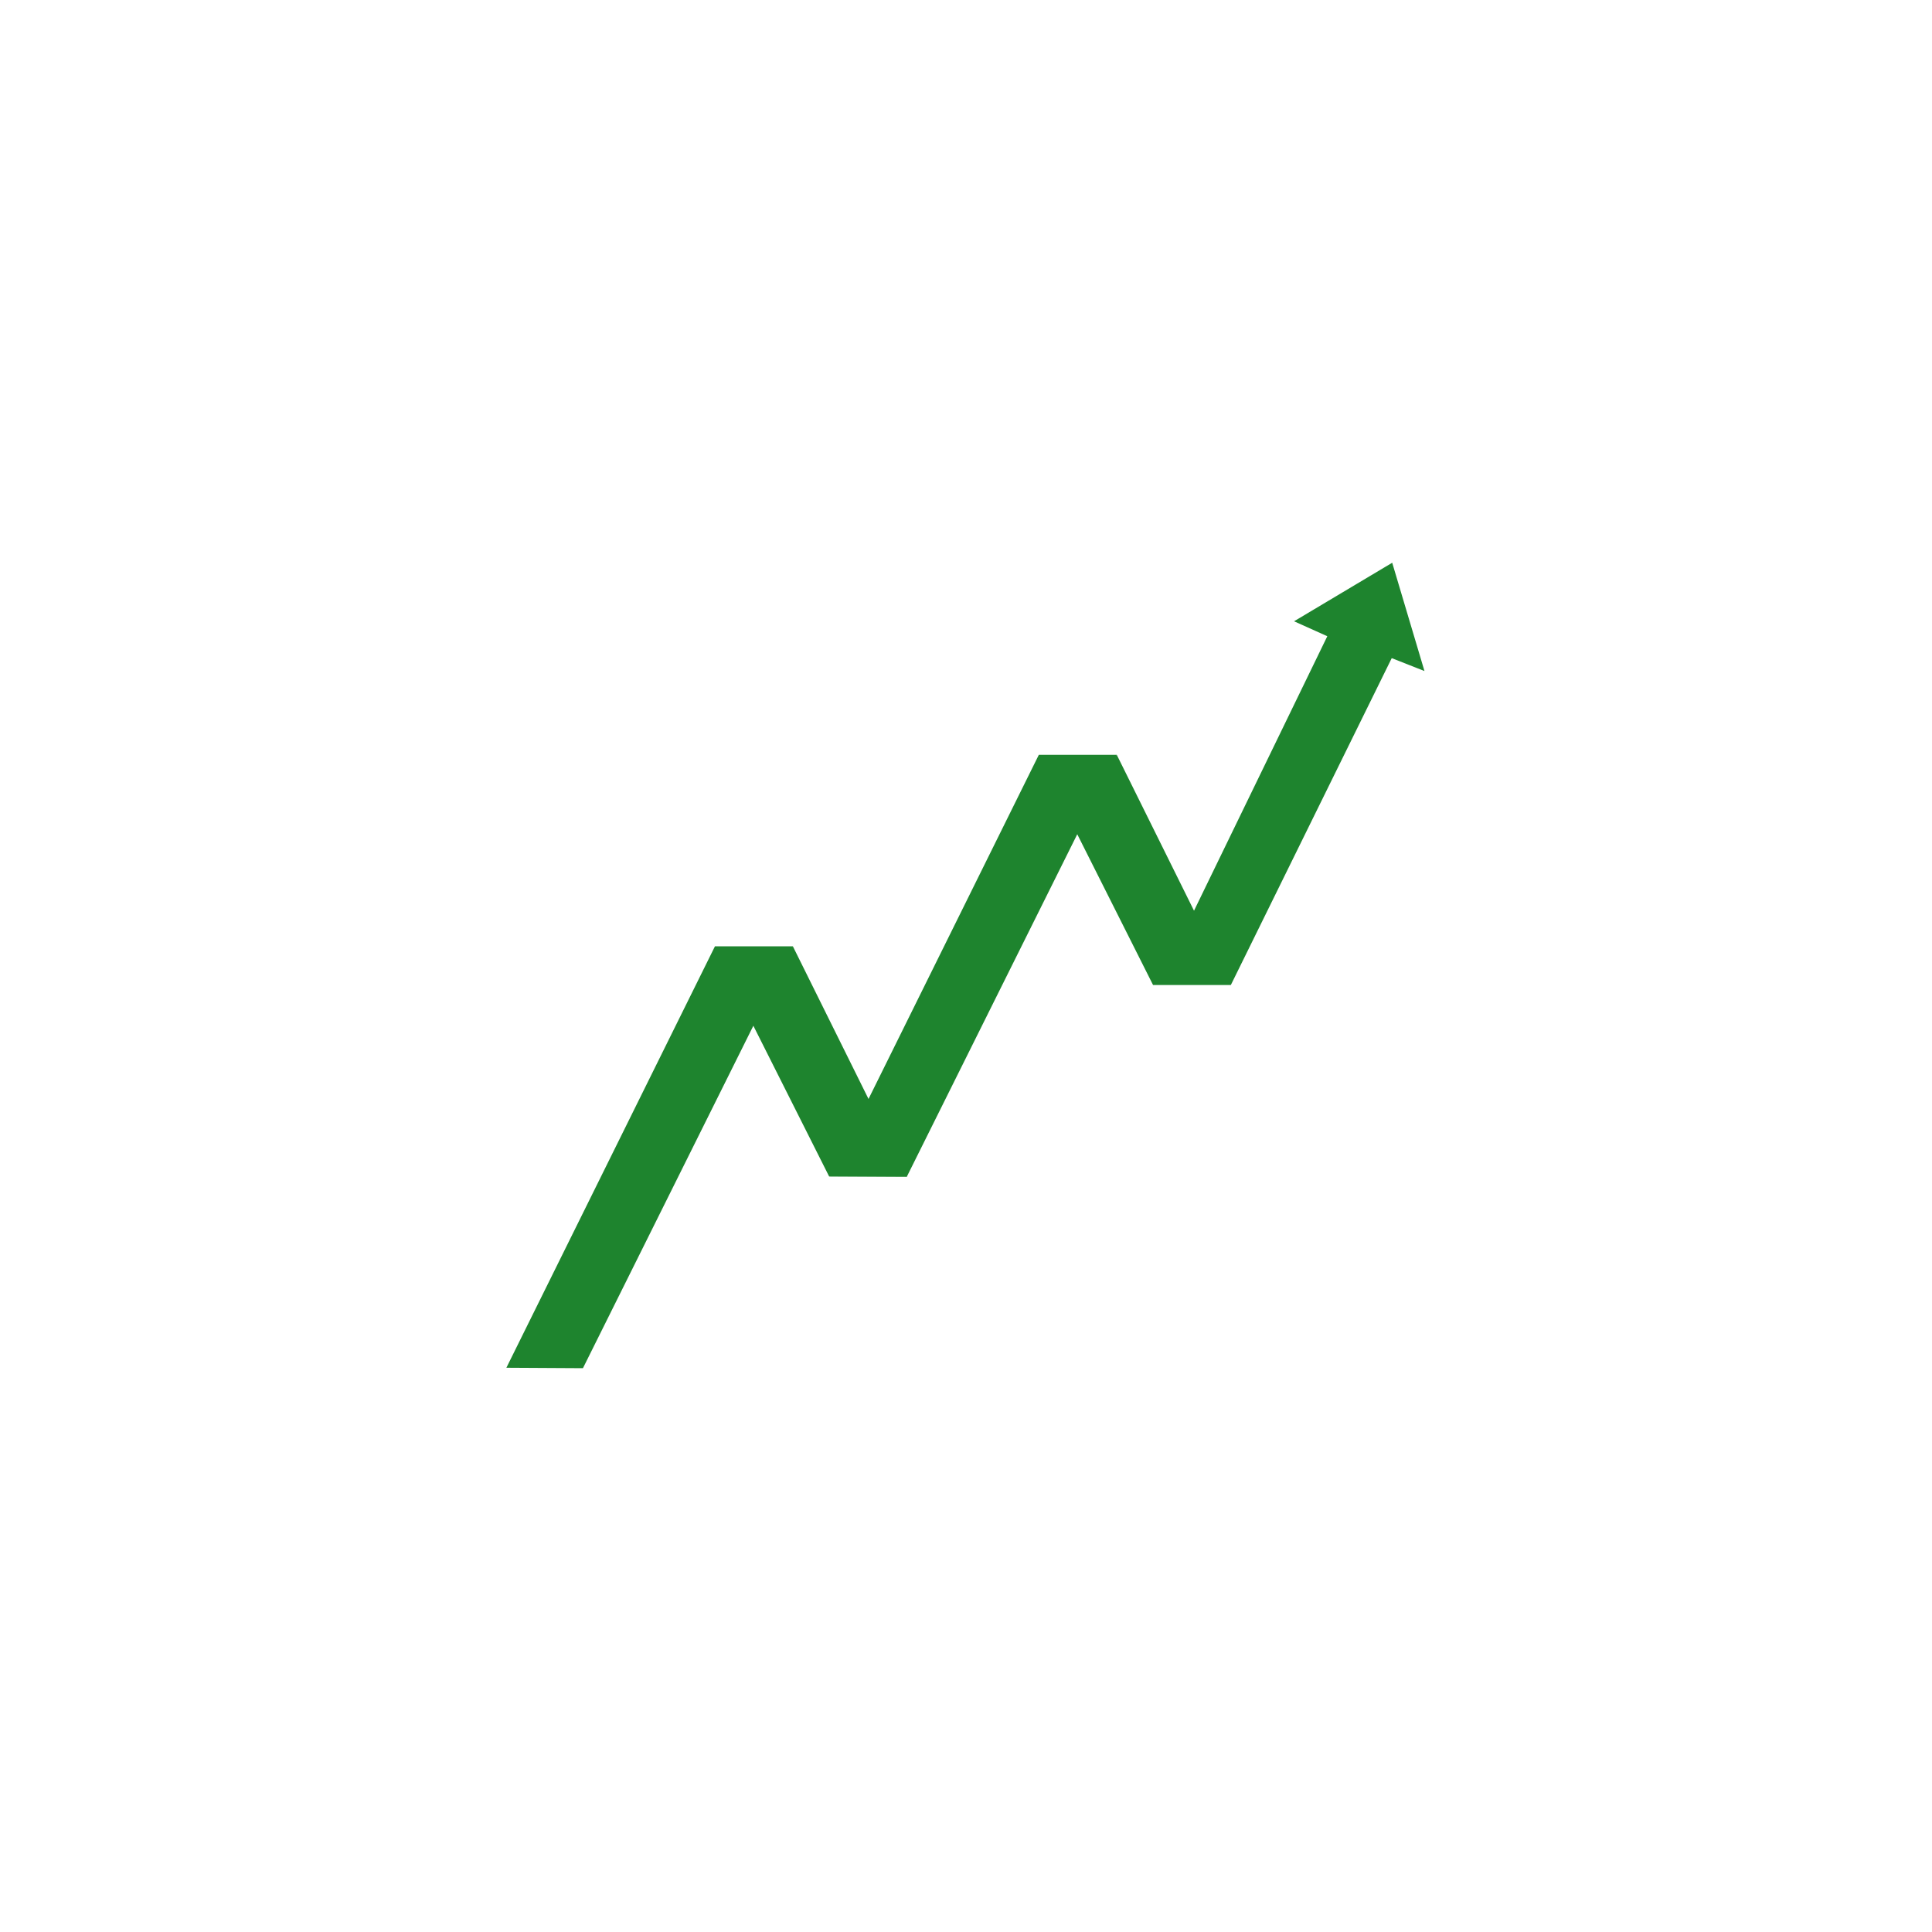
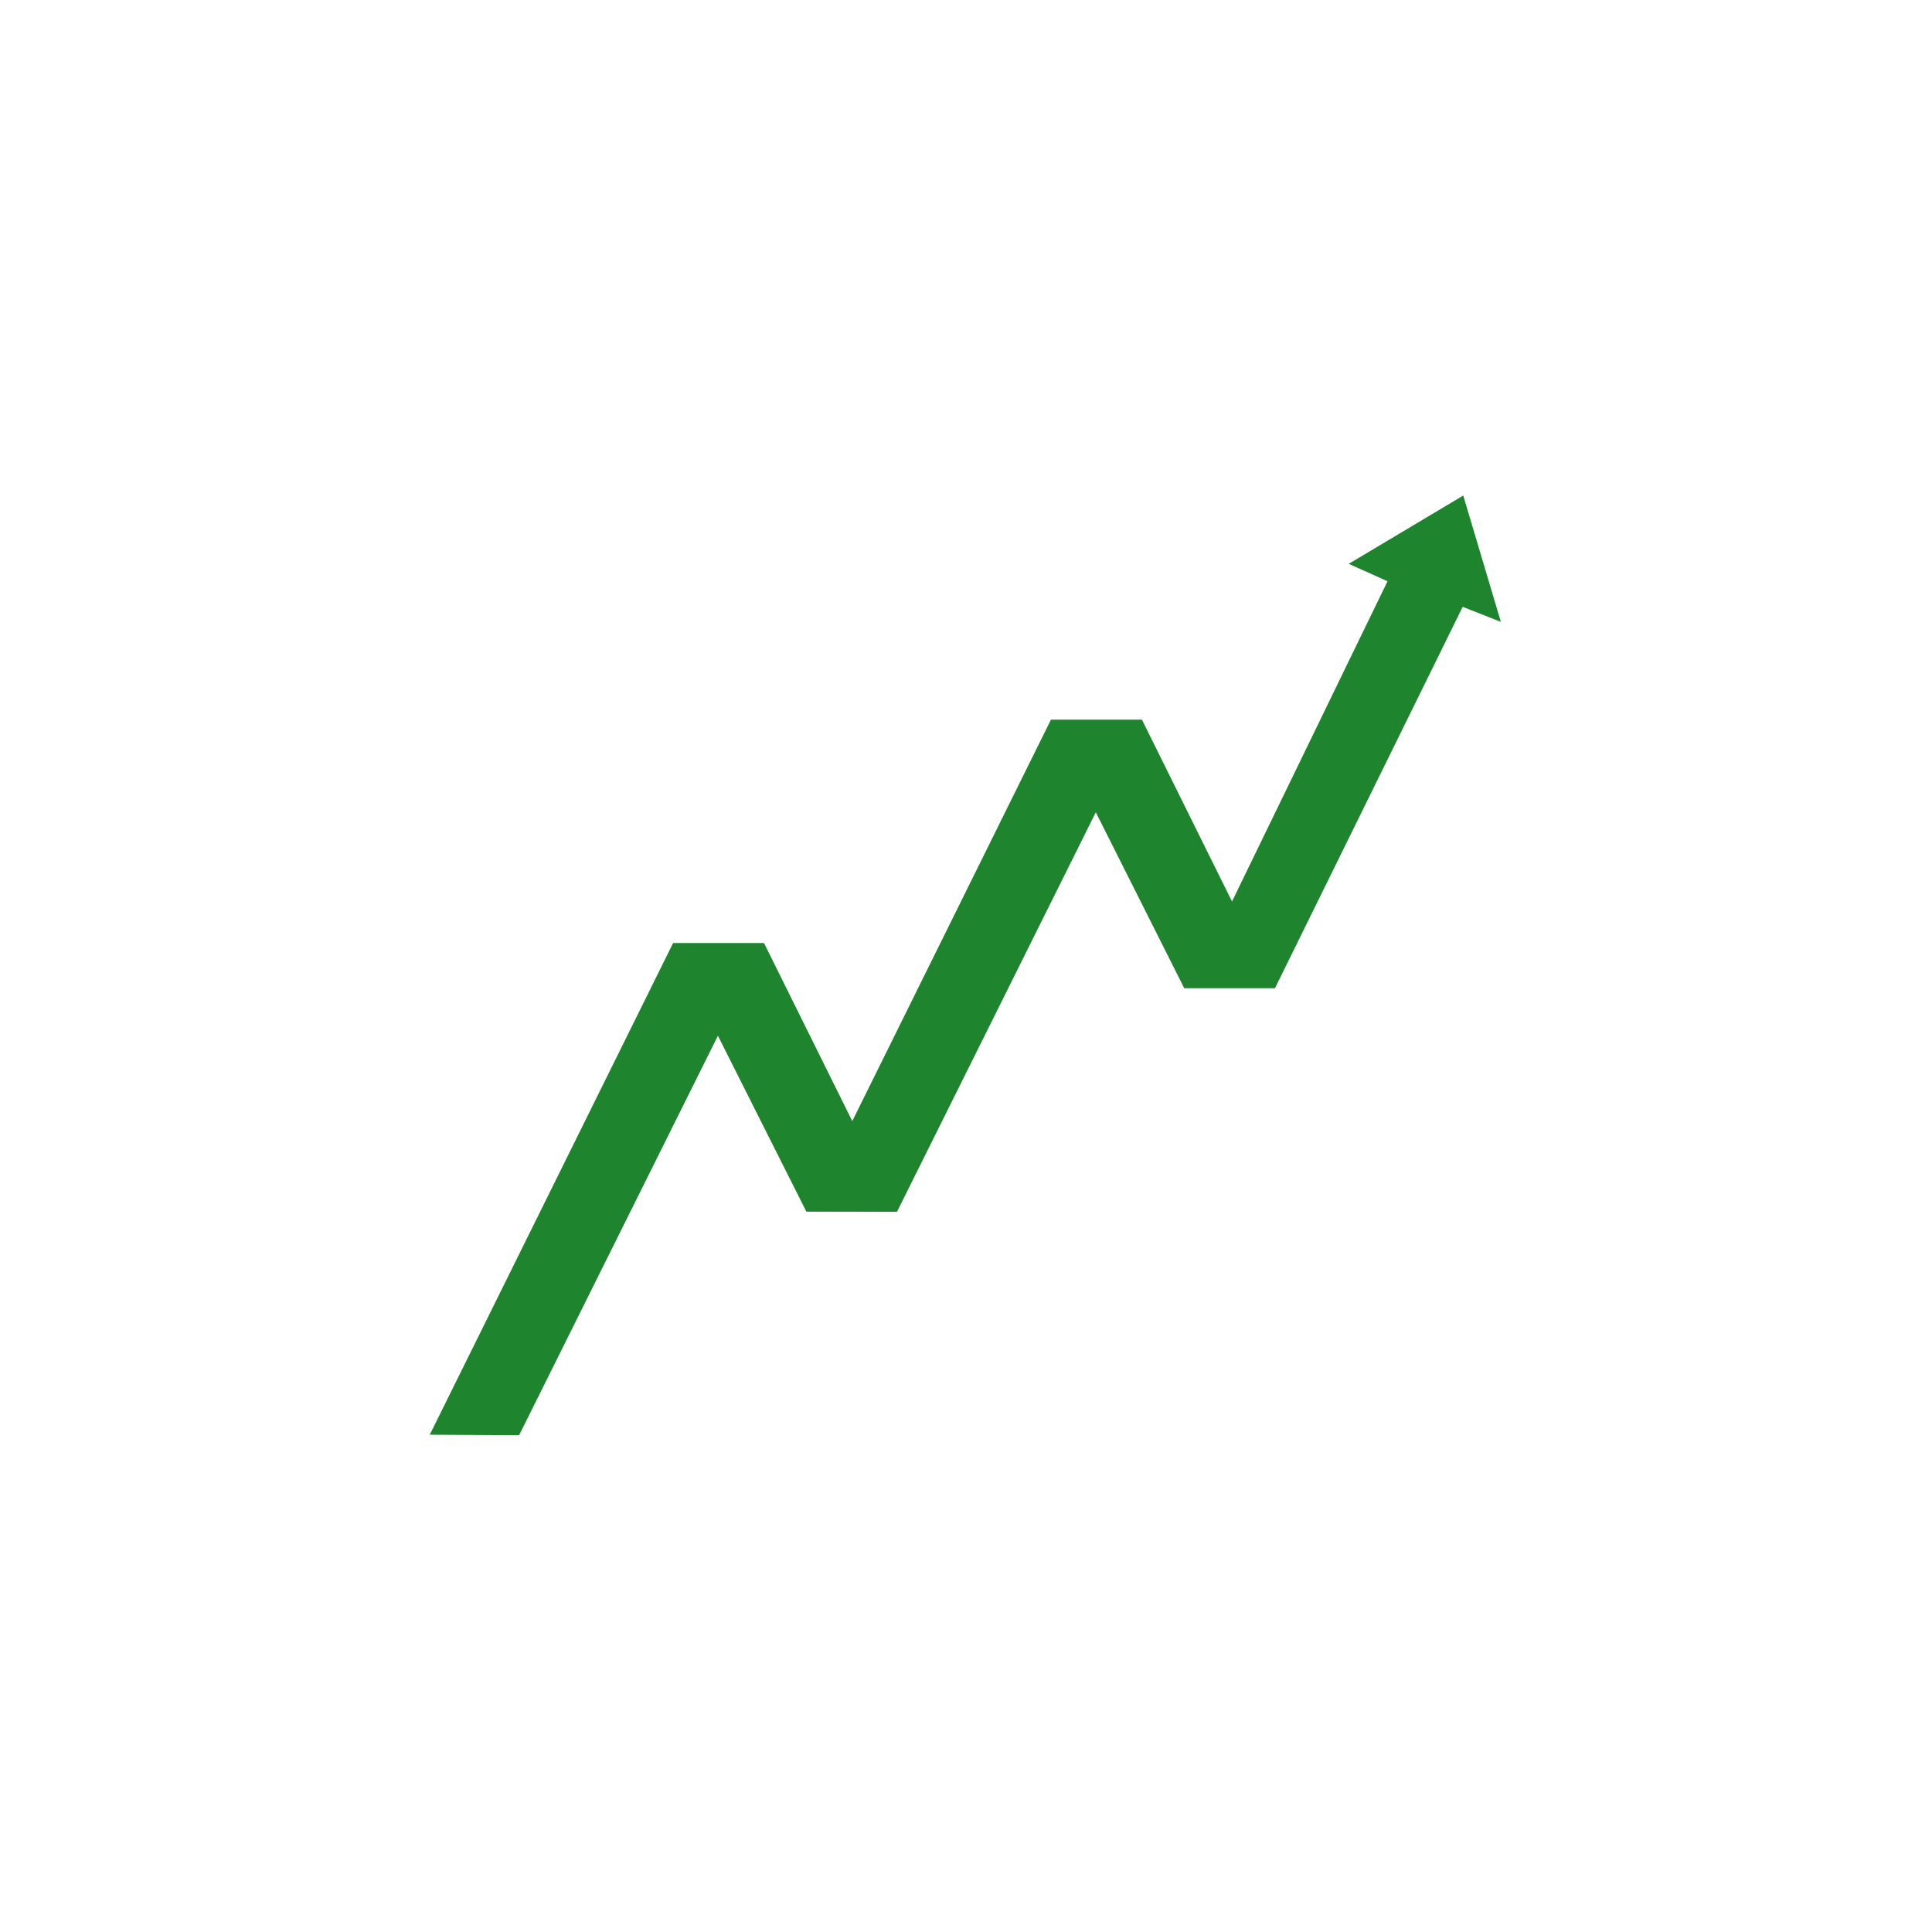
<svg xmlns="http://www.w3.org/2000/svg" width="500" height="500" viewBox="0 0 500 500" preserveAspectRatio="xMidYMid meet">
  <rect x="0" y="0" width="500" height="500" fill="#ffffff" />
-   <g transform="translate(25,25) scale(1.2)">
+   <g transform="translate(-12.5,-12.5) scale(1.4)">
    <rect x="0" y="0" width="375" height="375" fill="#ffffff" />
    <path fill="#1e842e" d="M 235.234 178.543 L 265.422 116.379 L 258.25 113.156 L 279.418 100.531 L 286.375 123.887 L 279.316 121.105 L 244.633 191.57 L 232.551 186.367 Z" />
    <path fill="#1e842e" d="M 209.512 155.141 L 227.844 191.605 L 244.617 191.605 L 220.016 141.953 Z" />
    <path fill="#1e842e" d="M 203.207 141.953 L 158.223 232.852 L 174.738 232.941 L 220.02 141.953 Z" />
    <path fill="#1e842e" d="M 139.652 196.438 L 157.988 232.902 L 174.766 232.902 L 150.16 183.25 Z" />
    <path fill="#1e842e" d="M 133.359 183.25 L 88.375 274.145 L 104.887 274.238 L 150.168 183.25 Z" />
  </g>
</svg>
